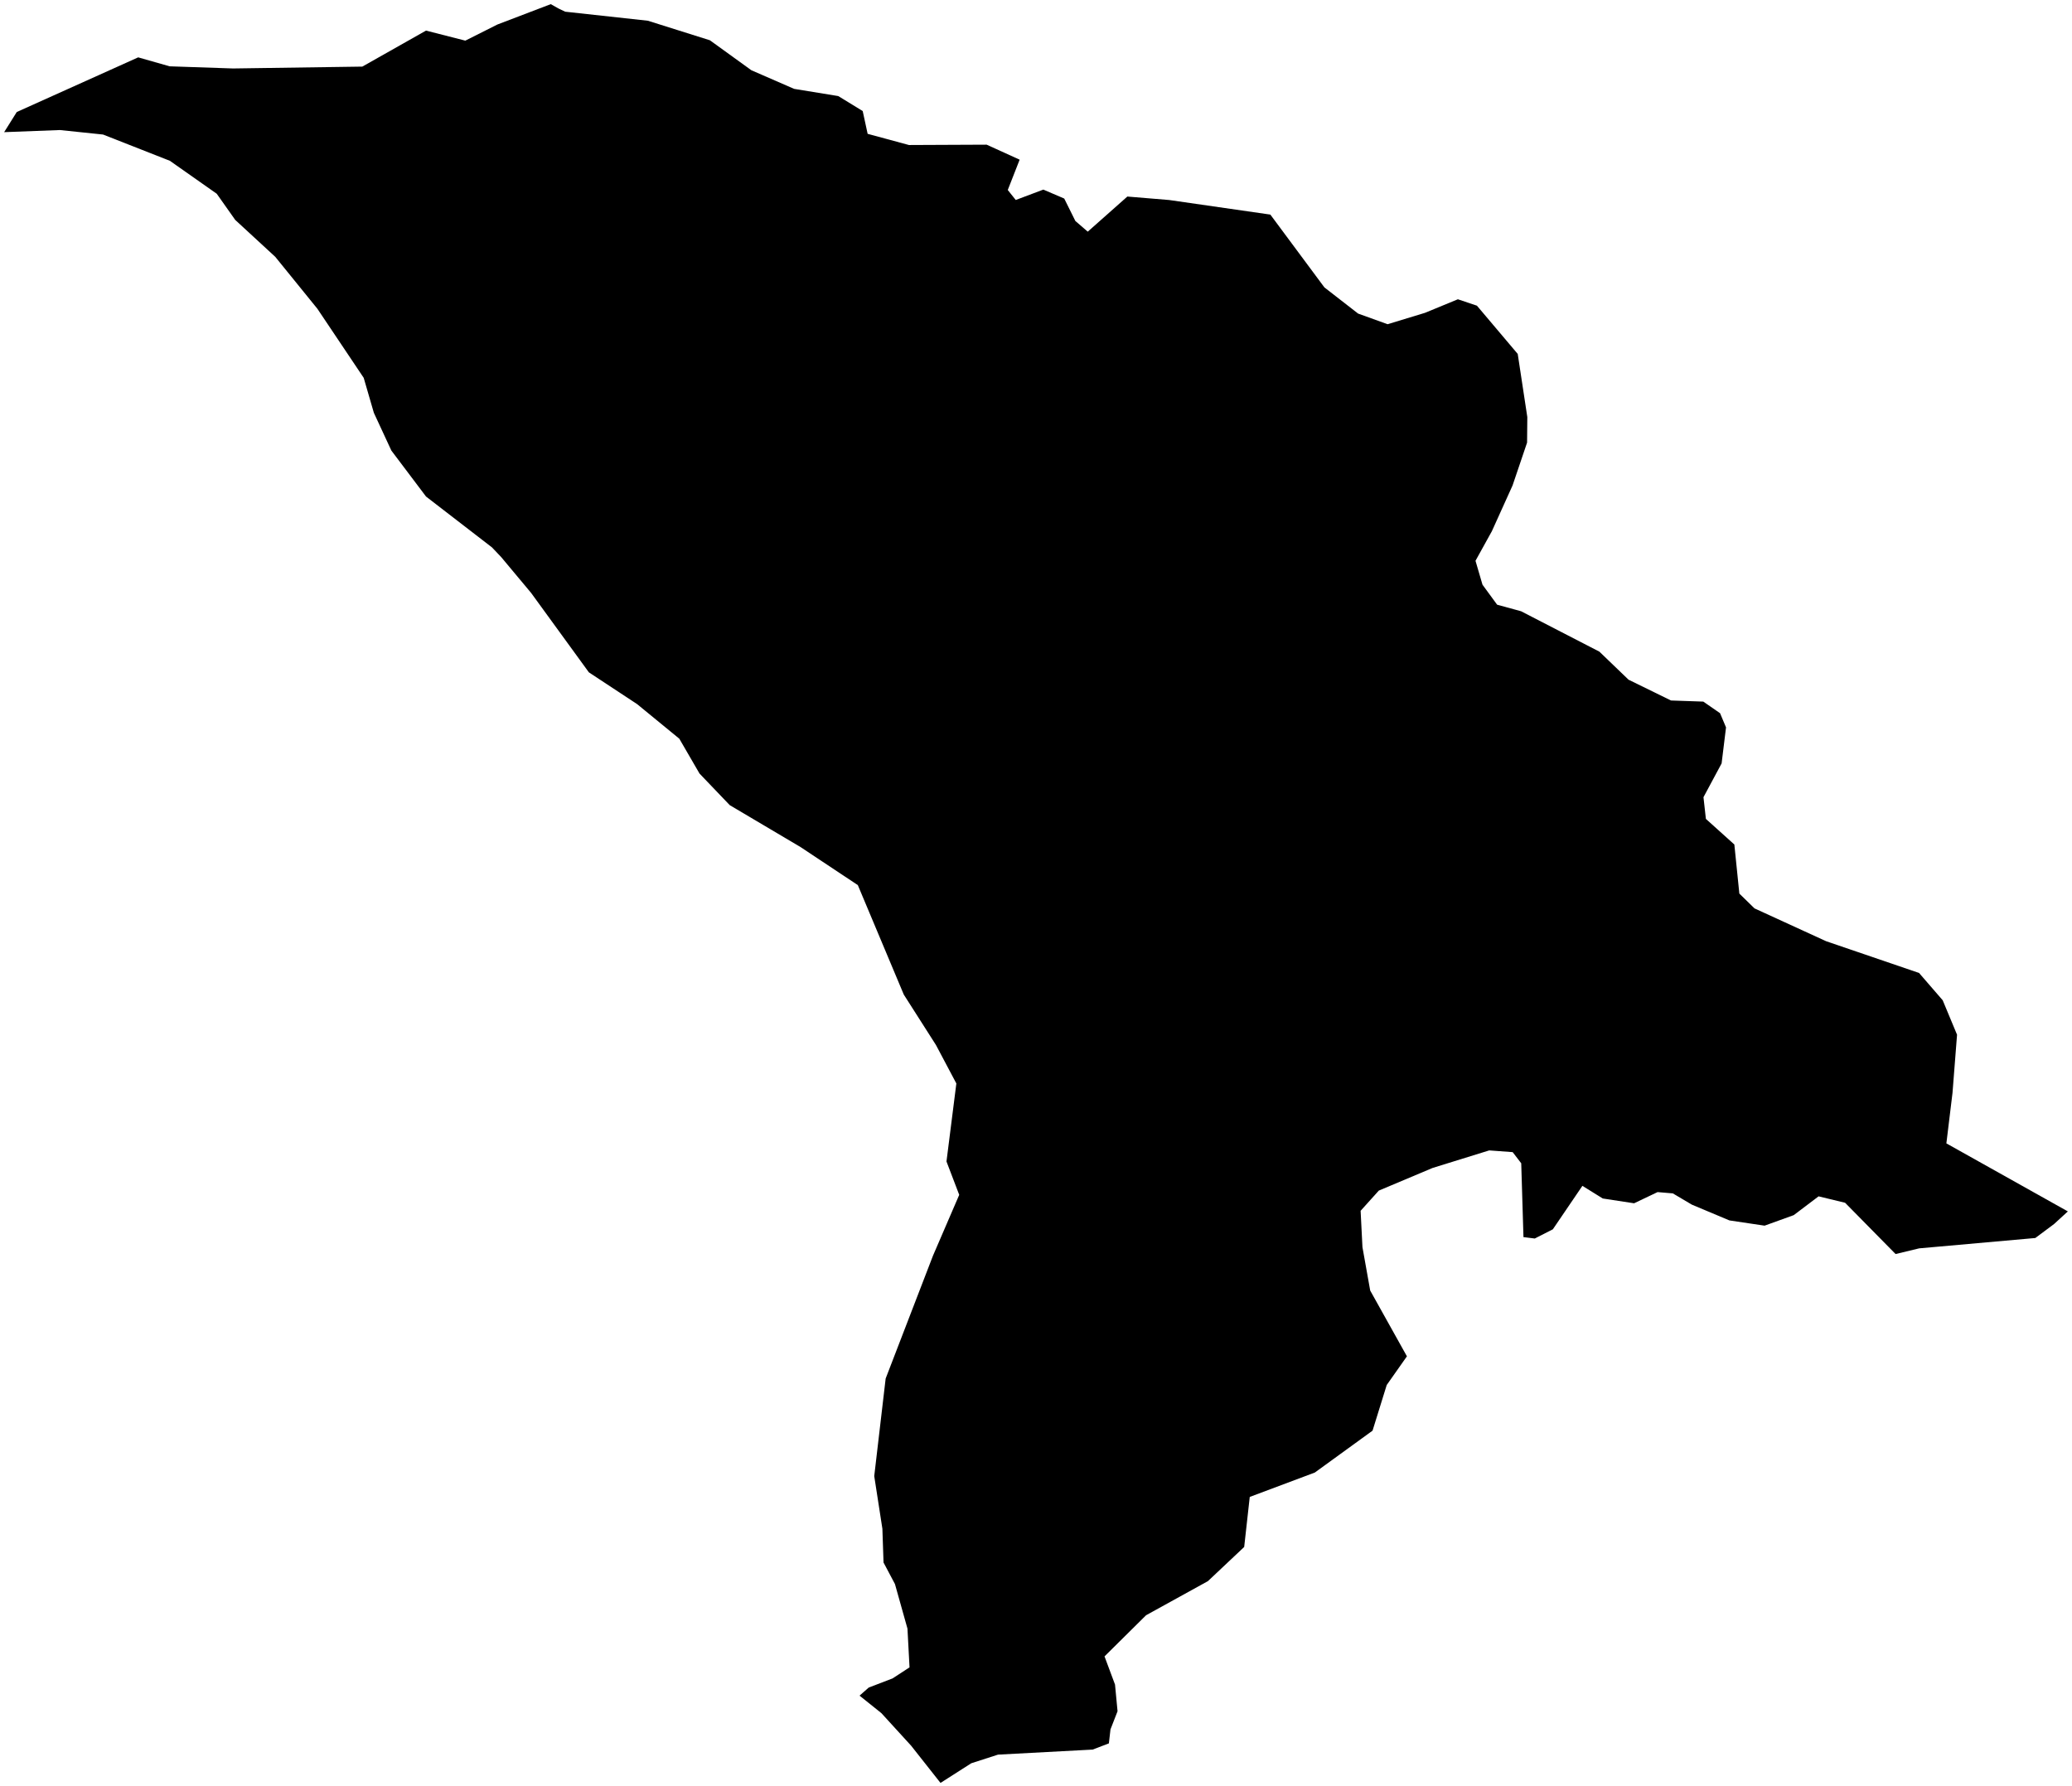
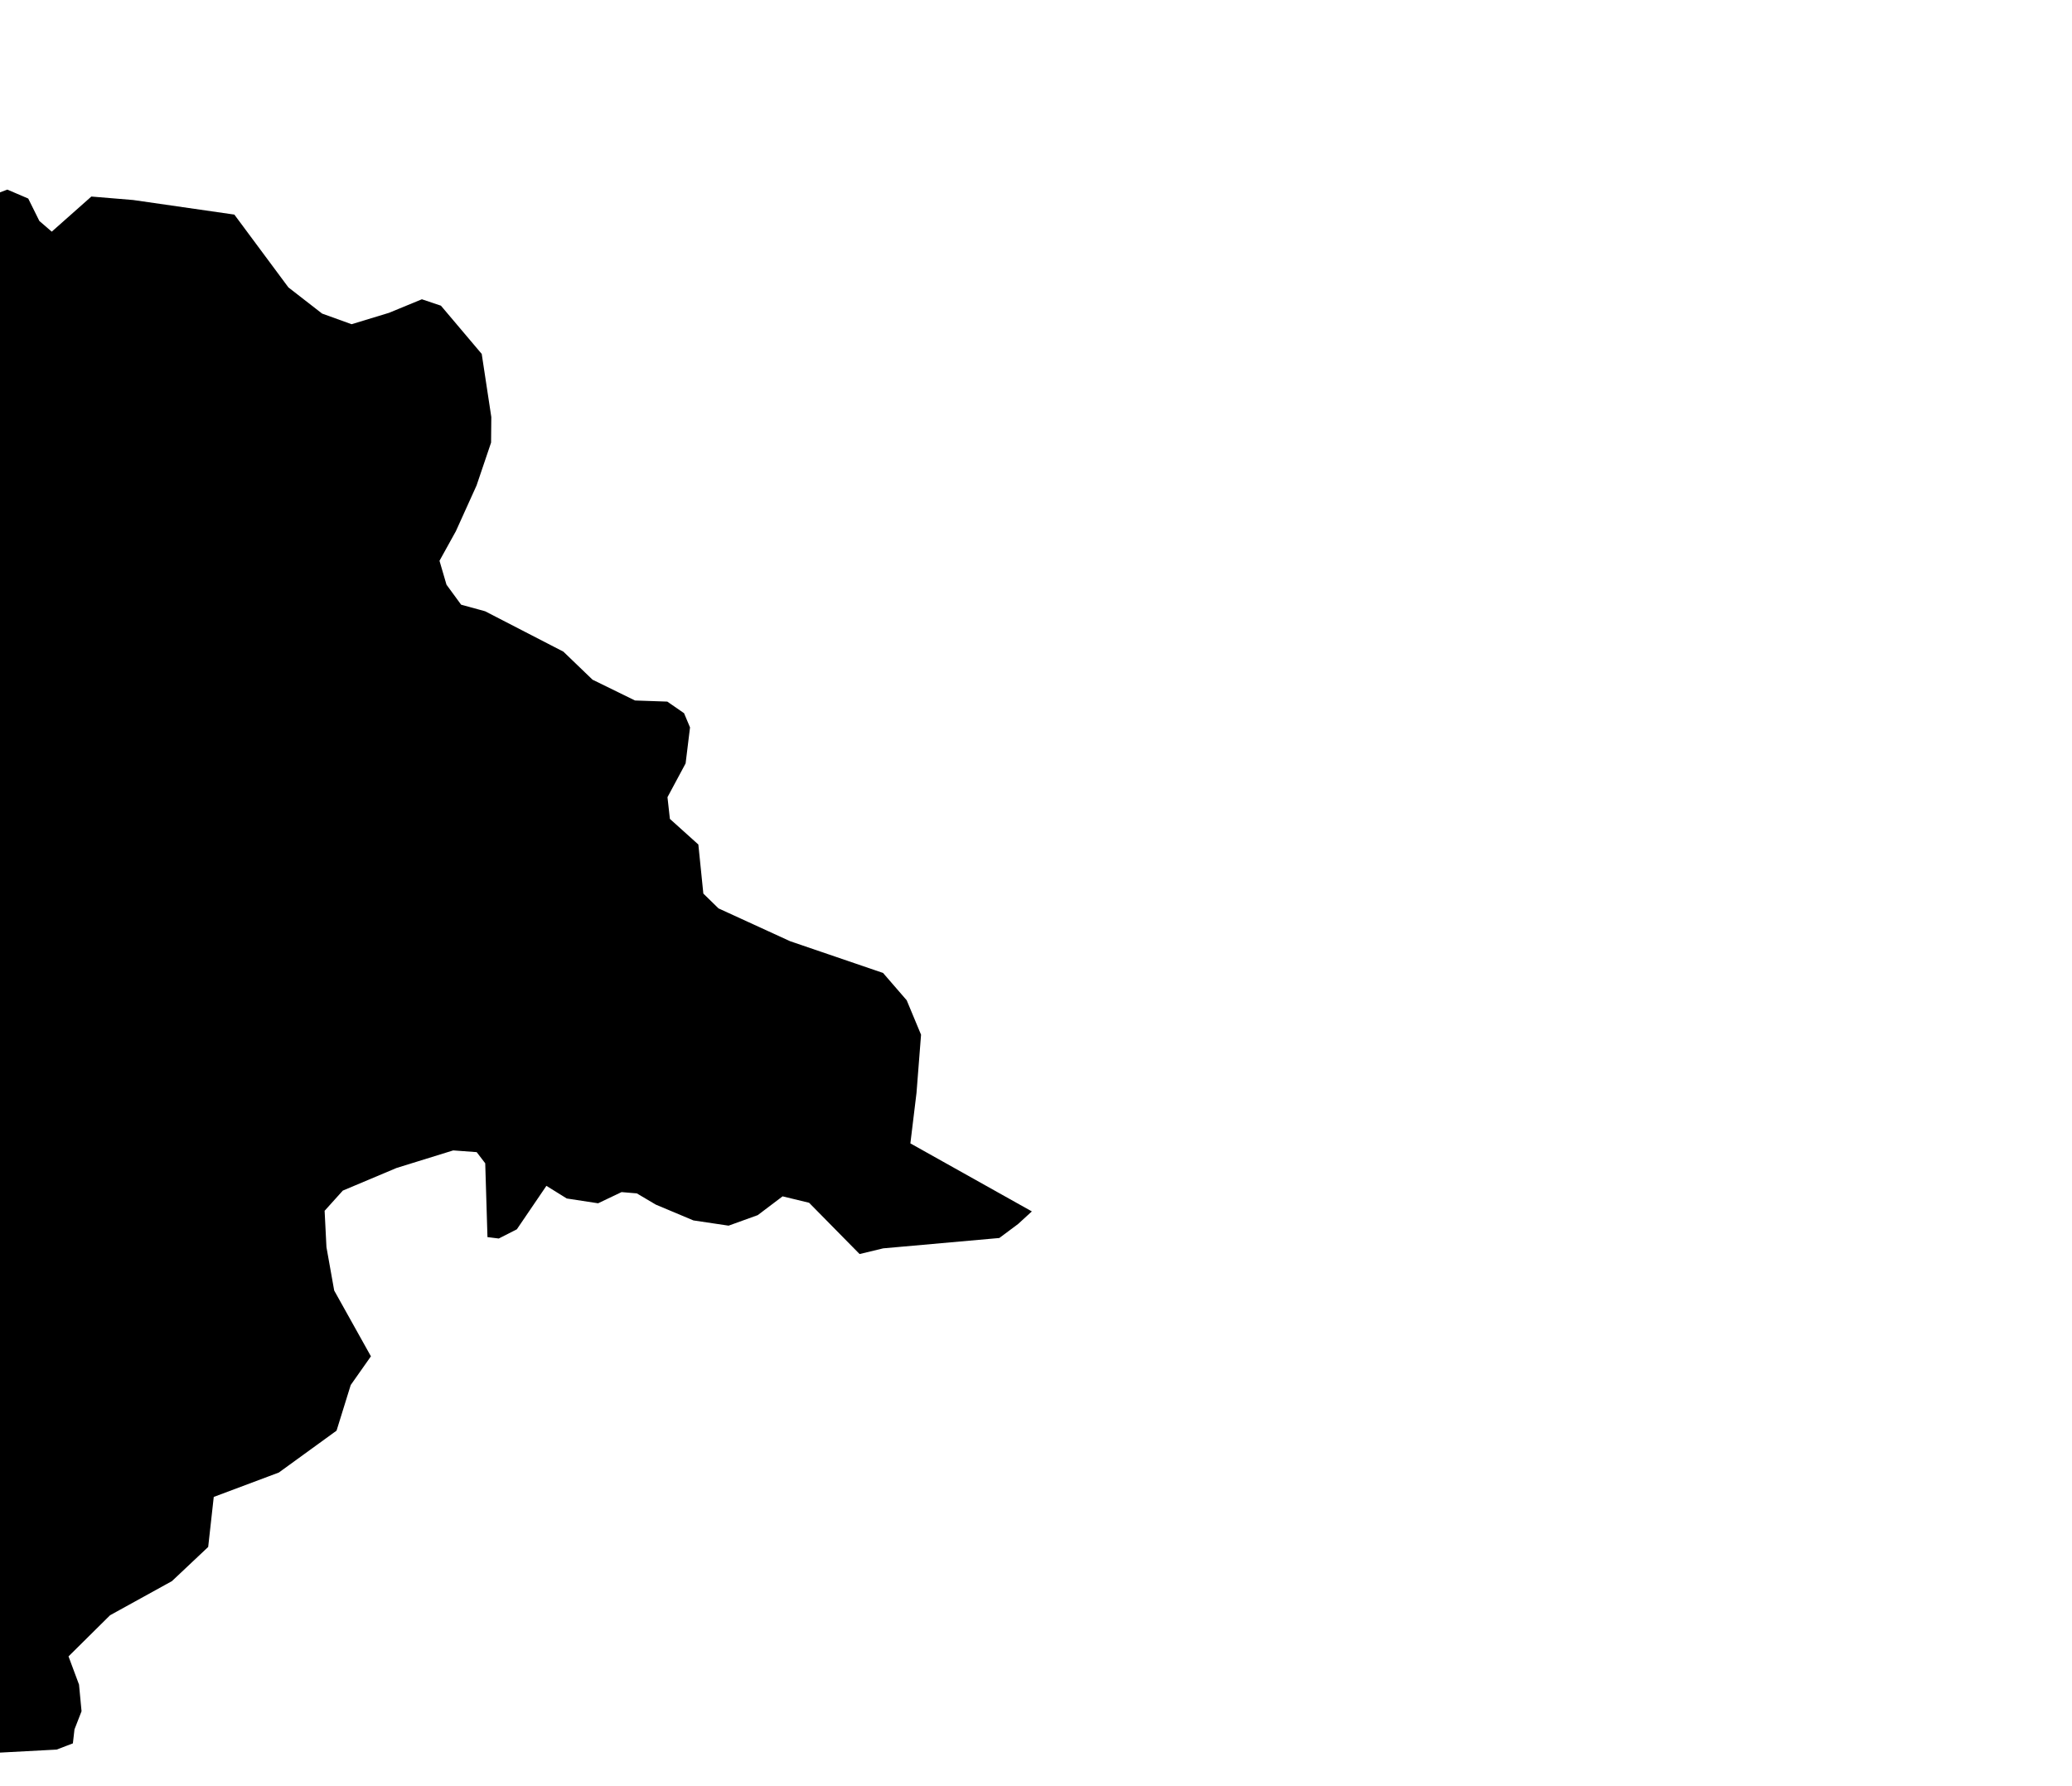
- <svg xmlns="http://www.w3.org/2000/svg" version="1.2" baseProfile="tiny" width="500" height="431" viewBox="0 0 500 431" stroke-linecap="round" stroke-linejoin="round">
+ <svg xmlns="http://www.w3.org/2000/svg" version="1.2" baseProfile="tiny" width="500" height="431" viewBox="250 0 500 431" stroke-linecap="round" stroke-linejoin="round">
  <g id="ne_50m_admin_0_countries-Moldova">
    <path d="M 1 31.893 4.046 27.033 33.347 13.843 40.935 16.003 56.236 16.523 87.434 16.073 102.805 7.384 112.29 9.807 120.03 5.916 132.908 1 134.75 2.038 136.384 2.821 156.338 5.002 171.306 9.717 181.318 16.952 191.634 21.445 202.283 23.183 208.181 26.797 209.372 32.295 219.342 34.995 238.091 34.912 246.054 38.533 243.187 45.851 245.112 48.26 251.772 45.754 256.813 47.914 259.499 53.328 262.49 55.904 272.045 47.43 282.139 48.267 306.552 51.785 319.596 69.357 327.724 75.671 334.842 78.24 343.856 75.498 351.805 72.223 356.402 73.767 366.247 85.412 368.56 100.644 368.504 106.806 365.001 117.15 360.016 128.173 356.056 135.332 357.745 141.099 361.276 145.925 367.064 147.51 385.952 157.258 392.986 164.023 403.233 169.042 411.029 169.312 415.072 172.11 416.512 175.537 415.446 184.226 411.07 192.382 411.652 197.616 418.52 203.799 419.254 210.999 419.725 215.638 423.38 219.211 440.676 227.138 463.094 234.796 468.799 241.387 472.261 249.702 471.167 263.709 469.685 275.922 499 292.338 495.663 295.391 491.149 298.756 463.122 301.255 457.431 302.626 445.245 290.254 438.848 288.703 432.852 293.238 425.818 295.779 417.329 294.512 408.246 290.697 403.676 287.99 399.993 287.678 394.329 290.378 386.769 289.222 381.853 286.169 374.722 296.658 370.36 298.88 367.632 298.541 367.092 280.727 365.029 278.034 359.365 277.618 345.698 281.855 332.723 287.318 328.334 292.192 328.777 300.964 330.646 311.433 339.508 327.309 334.634 334.232 331.214 345.248 317.284 355.356 301.581 361.241 300.238 373.316 291.486 381.562 276.559 389.794 266.534 399.723 269.068 406.522 269.677 412.961 267.974 417.336 267.586 420.715 263.667 422.211 240.833 423.429 234.38 425.513 226.958 430.256 219.869 421.276 212.696 413.424 207.42 409.194 209.636 407.242 215.382 405.04 219.481 402.368 218.982 393.014 215.964 382.268 213.208 377.069 212.931 368.913 210.965 356.215 213.72 332.668 225.131 303.048 231.472 288.343 228.398 280.291 230.78 261.466 225.851 252.167 218.096 240.016 207.005 213.596 193.171 204.408 176.098 194.3 168.8 186.67 163.926 178.265 153.748 169.922 142.103 162.25 128.173 143.093 120.944 134.438 118.729 132.105 102.805 119.823 94.441 108.731 90.217 99.62 87.766 91.18 76.592 74.515 66.428 61.983 56.763 53.072 52.304 46.758 40.991 38.803 24.872 32.468 14.446 31.381 1 31.893 Z" />
  </g>
</svg>
